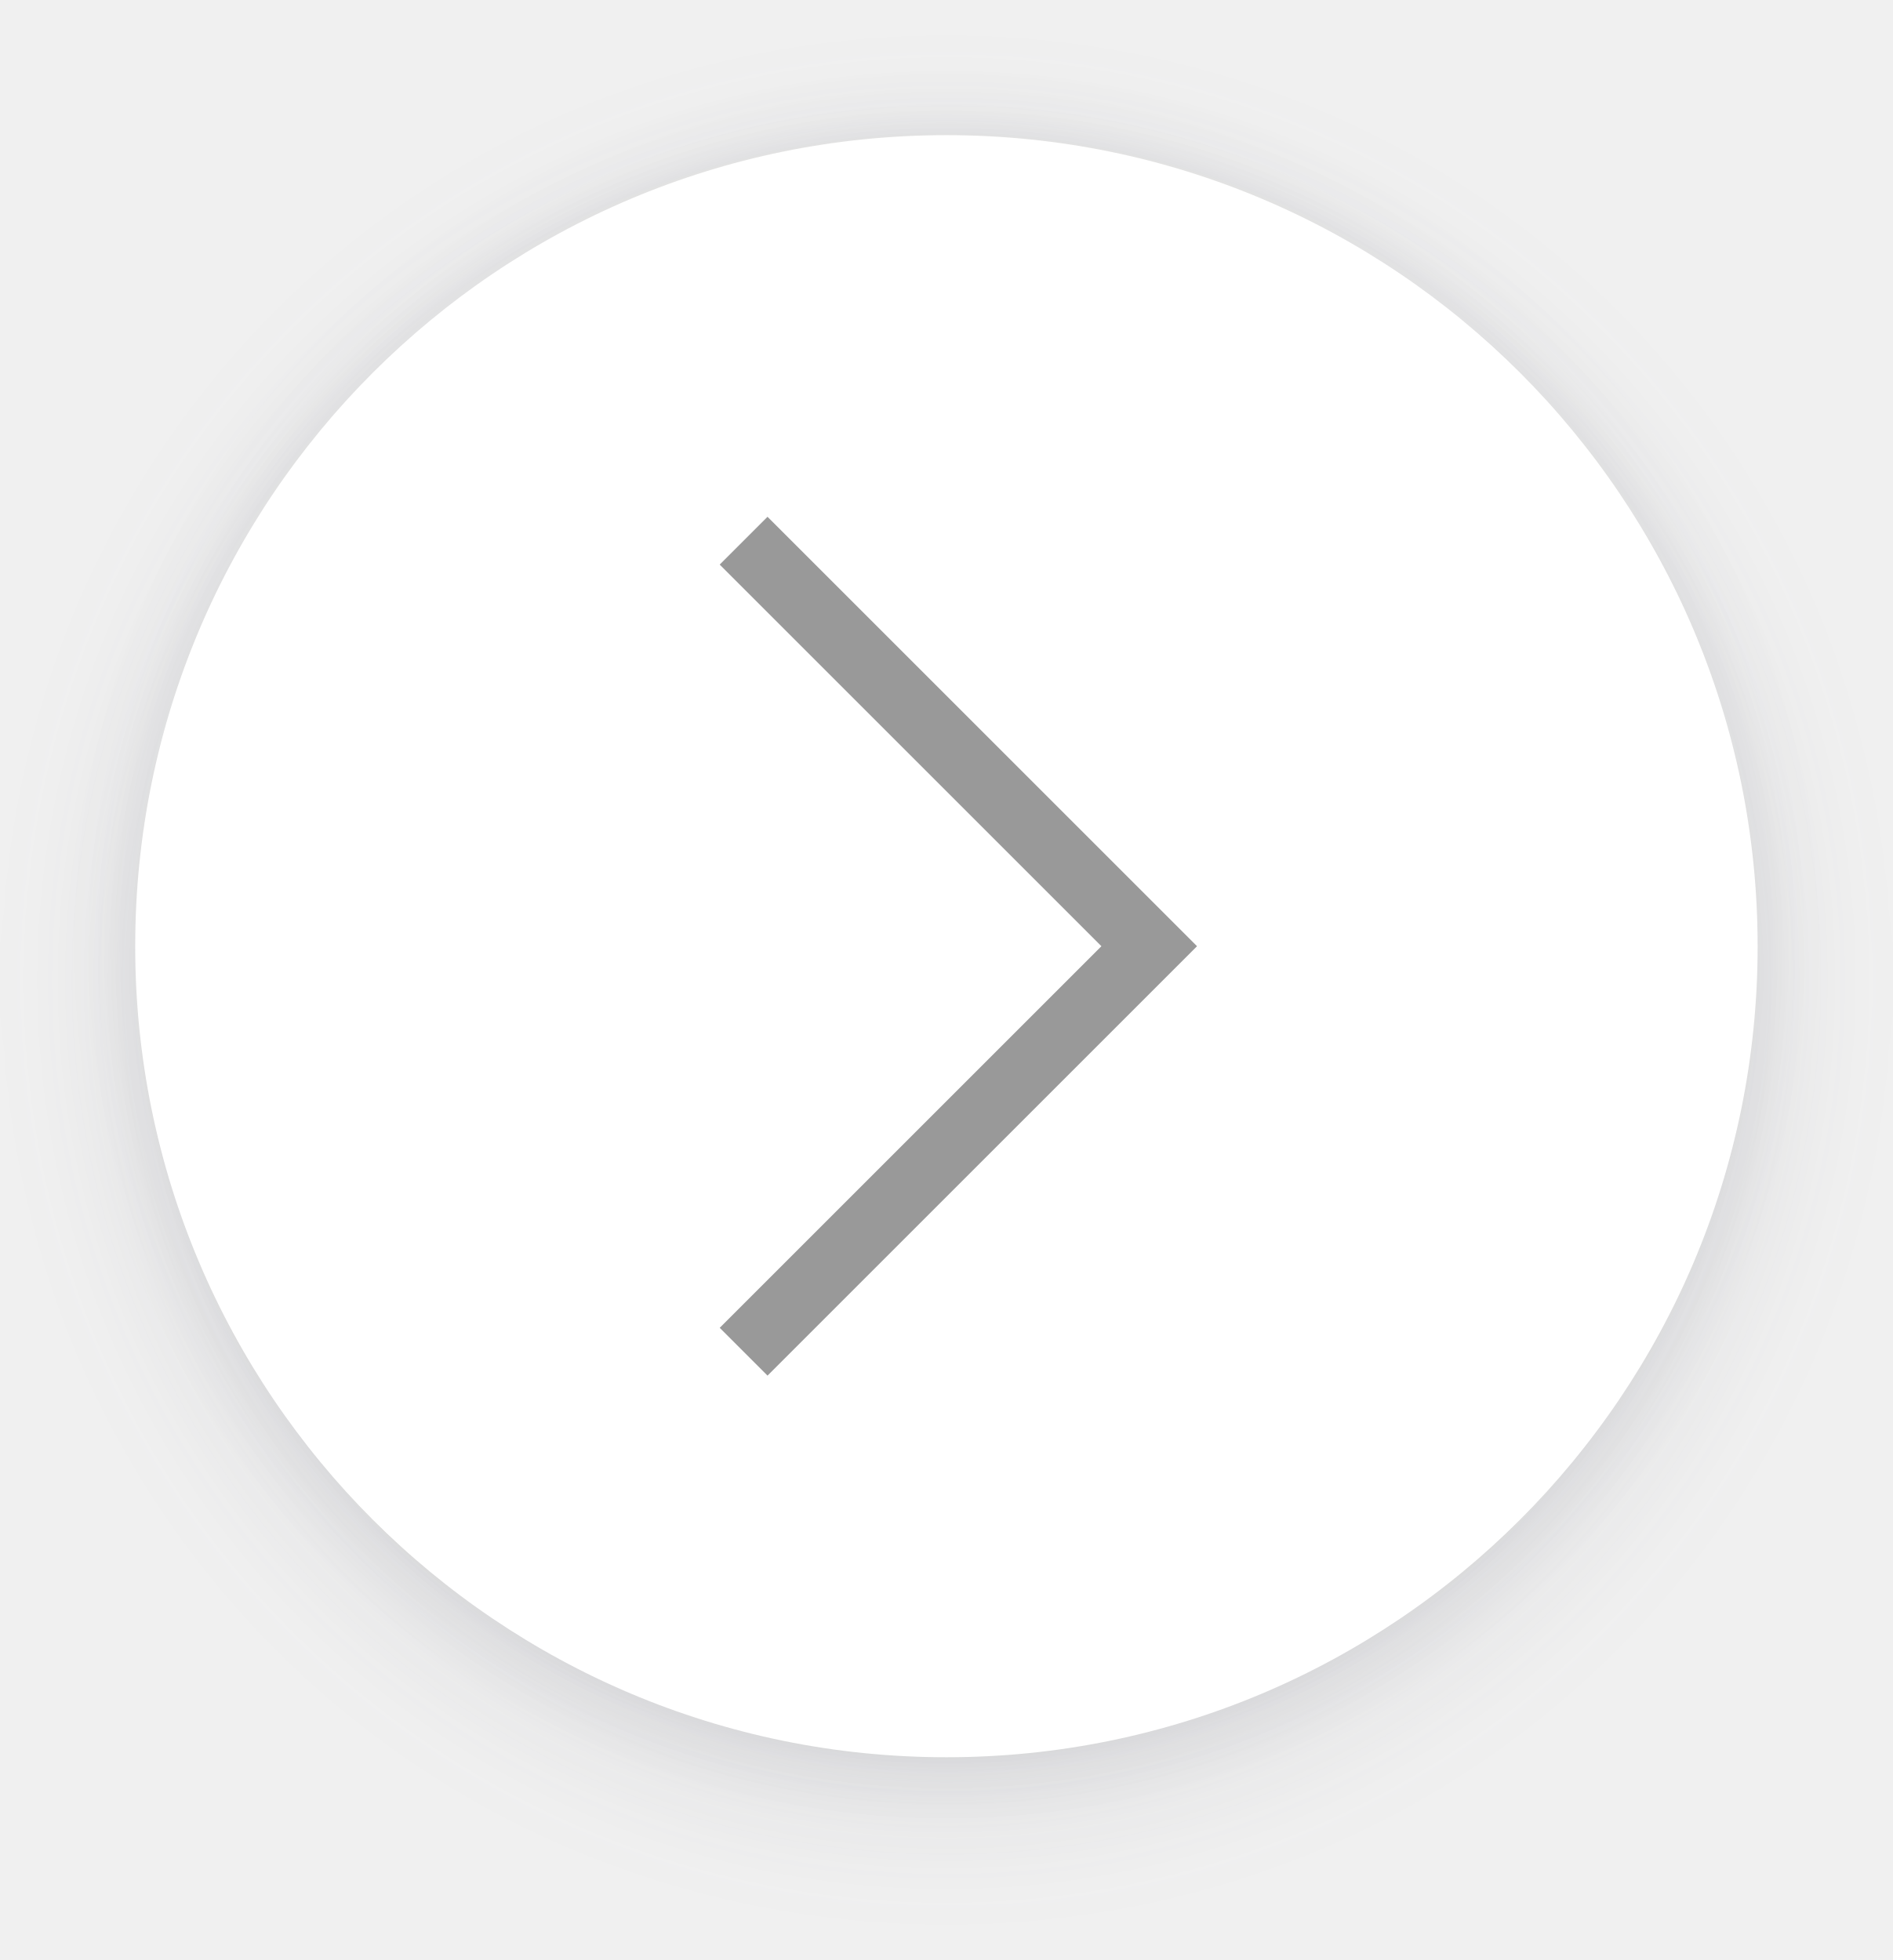
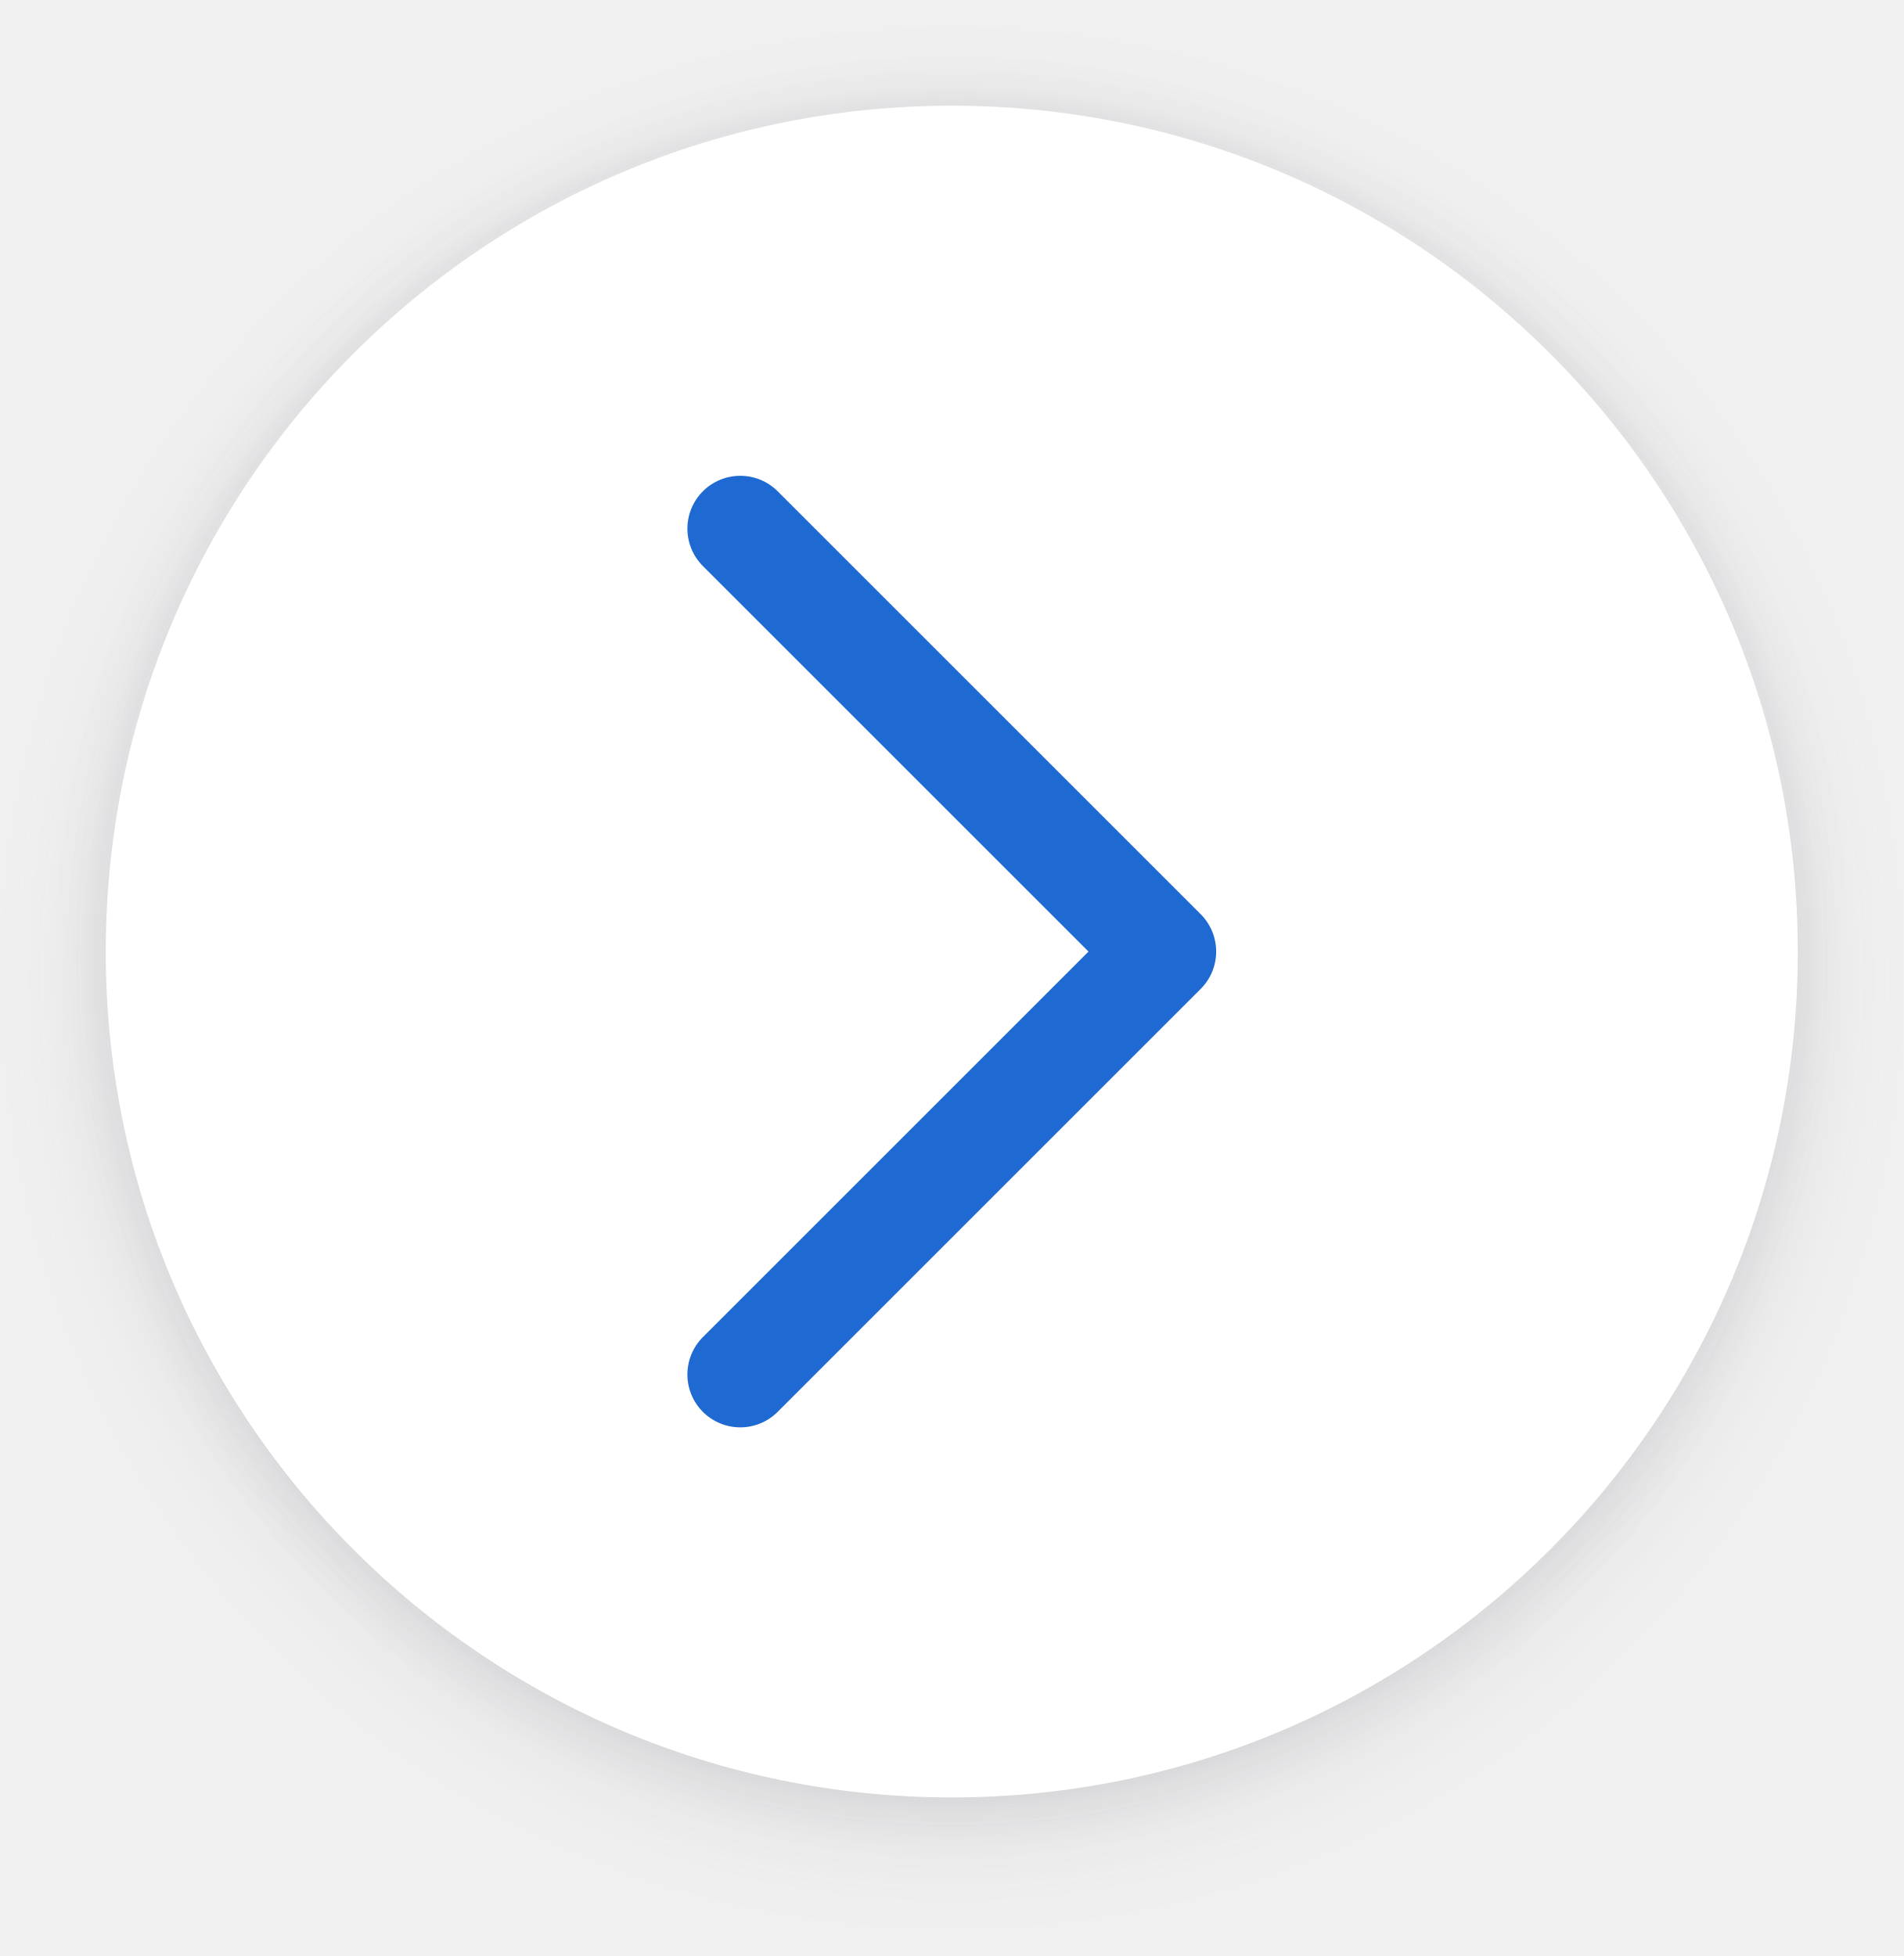
- <svg xmlns="http://www.w3.org/2000/svg" width="28" height="29" viewBox="0 0 28 29" fill="none">
-   <g id="chevron" filter="url(#filter0_dd_1280_2011)">
-     <rect x="2" y="2" width="24" height="24" rx="12" fill="white" />
-     <path id="Vector" d="M11 20L17 14L11 8" stroke="#999999" strokeWidth="2" strokeLinecap="round" strokeLinejoin="round" />
+ <svg xmlns="http://www.w3.org/2000/svg" width="36" height="37" viewBox="0 0 36 37" fill="none">
+   <g filter="url(#filter0_dd_6289_31084)">
+     <rect x="2" y="2" width="32" height="32" rx="16" fill="white" />
+     <path d="M14 26L22 18L14 10" stroke="#1E6AD2" stroke-width="2" stroke-linecap="round" stroke-linejoin="round" />
  </g>
  <defs>
-     <filter id="filter0_dd_1280_2011" x="0" y="0.5" width="28" height="28" filterUnits="userSpaceOnUse" color-interpolation-filters="sRGB">
+     <filter id="filter0_dd_6289_31084" x="0" y="0.5" width="36" height="36" filterUnits="userSpaceOnUse" color-interpolation-filters="sRGB">
      <feFlood flood-opacity="0" result="BackgroundImageFix" />
      <feColorMatrix in="SourceAlpha" type="matrix" values="0 0 0 0 0 0 0 0 0 0 0 0 0 0 0 0 0 0 127 0" result="hardAlpha" />
      <feOffset dy="0.5" />
      <feGaussianBlur stdDeviation="1" />
      <feColorMatrix type="matrix" values="0 0 0 0 0.376 0 0 0 0 0.38 0 0 0 0 0.439 0 0 0 0.16 0" />
-       <feBlend mode="normal" in2="BackgroundImageFix" result="effect1_dropShadow_1280_2011" />
+       <feBlend mode="normal" in2="BackgroundImageFix" result="effect1_dropShadow_6289_31084" />
      <feColorMatrix in="SourceAlpha" type="matrix" values="0 0 0 0 0 0 0 0 0 0 0 0 0 0 0 0 0 0 127 0" result="hardAlpha" />
      <feOffset />
      <feGaussianBlur stdDeviation="0.5" />
      <feColorMatrix type="matrix" values="0 0 0 0 0.157 0 0 0 0 0.161 0 0 0 0 0.239 0 0 0 0.08 0" />
-       <feBlend mode="normal" in2="effect1_dropShadow_1280_2011" result="effect2_dropShadow_1280_2011" />
-       <feBlend mode="normal" in="SourceGraphic" in2="effect2_dropShadow_1280_2011" result="shape" />
+       <feBlend mode="normal" in2="effect1_dropShadow_6289_31084" result="effect2_dropShadow_6289_31084" />
+       <feBlend mode="normal" in="SourceGraphic" in2="effect2_dropShadow_6289_31084" result="shape" />
    </filter>
  </defs>
</svg>
